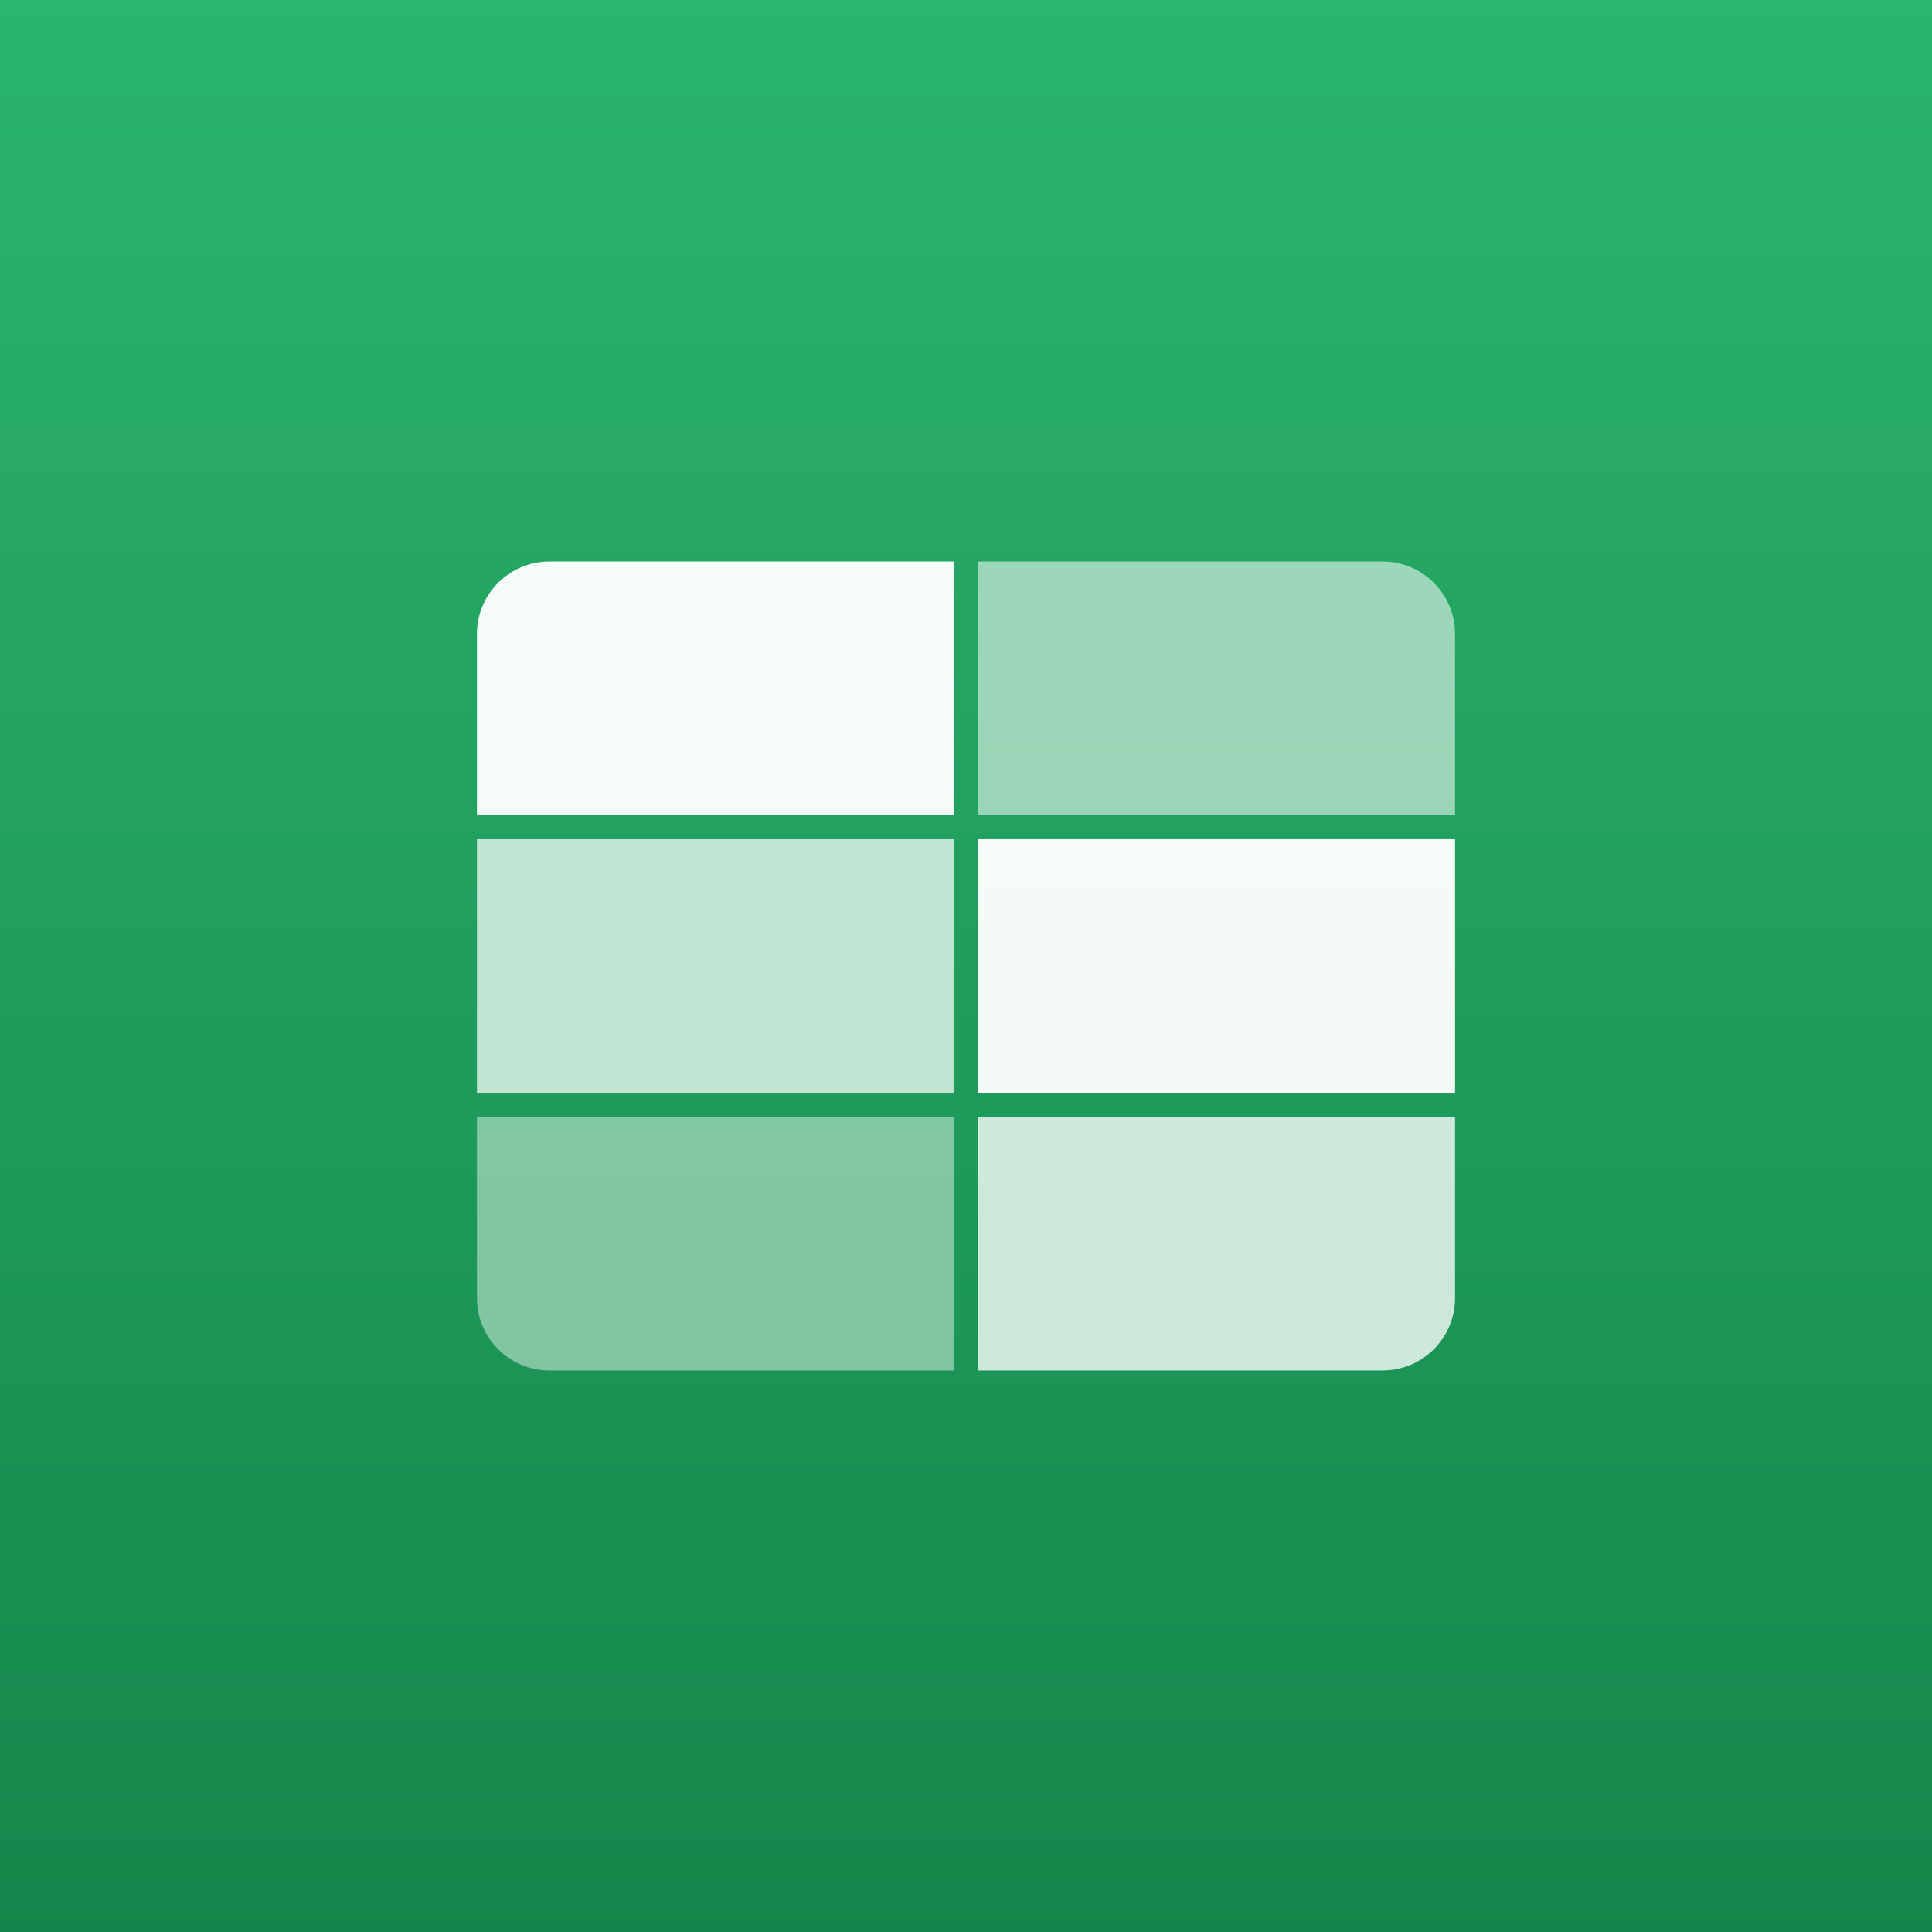
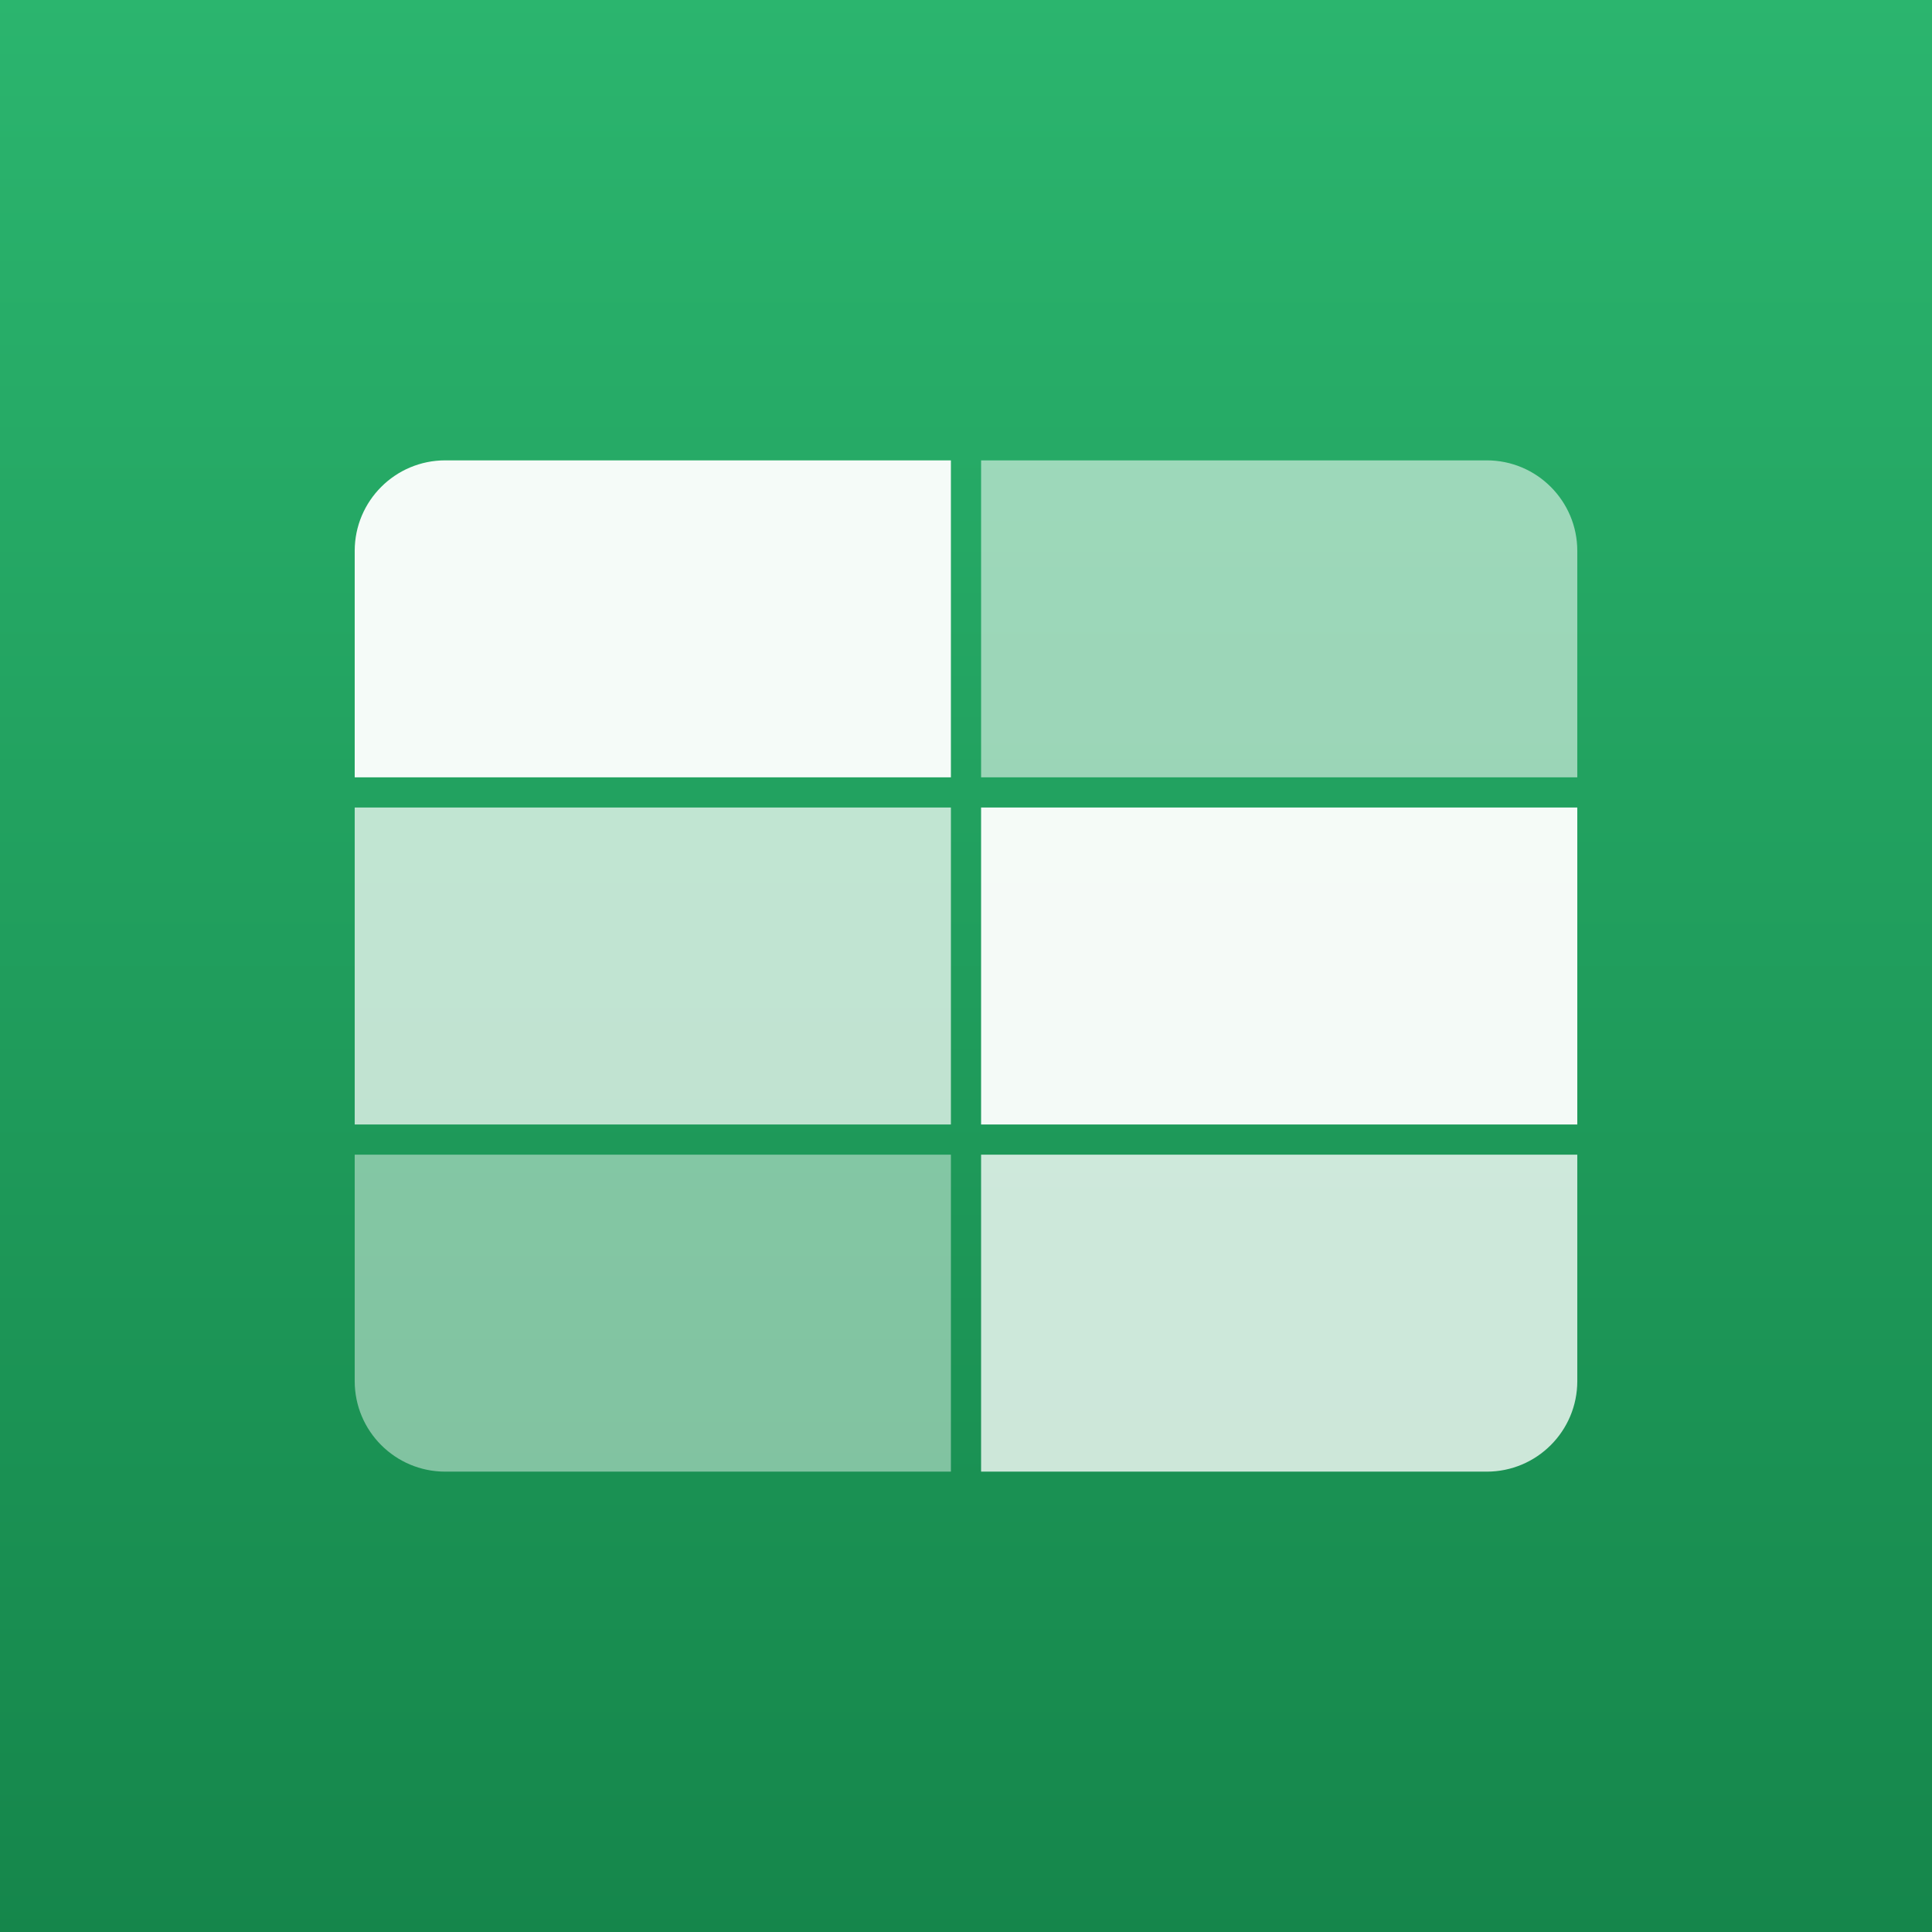
<svg xmlns="http://www.w3.org/2000/svg" width="1024" height="1024" viewBox="0 0 1024 1024">
  <defs>
    <linearGradient id="fill" x1="0" y1="0" x2="0" y2="1">
      <stop offset="0" stop-color="#2BB56E" />
      <stop offset="1" stop-color="#15864B" />
    </linearGradient>
  </defs>
  <rect width="1024" height="1024" fill="url(#fill)" />
-   <g transform="translate(102.4 102.4) scale(0.8)">
+   <g>
    <g fill="#FFFFFF">
      <path d="M236 244H504V412H188V292A48 48 0 0 1 236 244Z" opacity="0.95" />
      <path d="M520 244H788A48 48 0 0 1 836 292V412H520V244Z" opacity="0.55" />
      <path d="M188 428H504V596H188V428Z" opacity="0.72" />
      <path d="M520 428H836V596H520V428Z" opacity="0.95" />
      <path d="M188 612H504V780H236A48 48 0 0 1 188 732V612Z" opacity="0.45" />
      <path d="M520 612H836V732A48 48 0 0 1 788 780H520V612Z" opacity="0.78" />
    </g>
  </g>
</svg>
